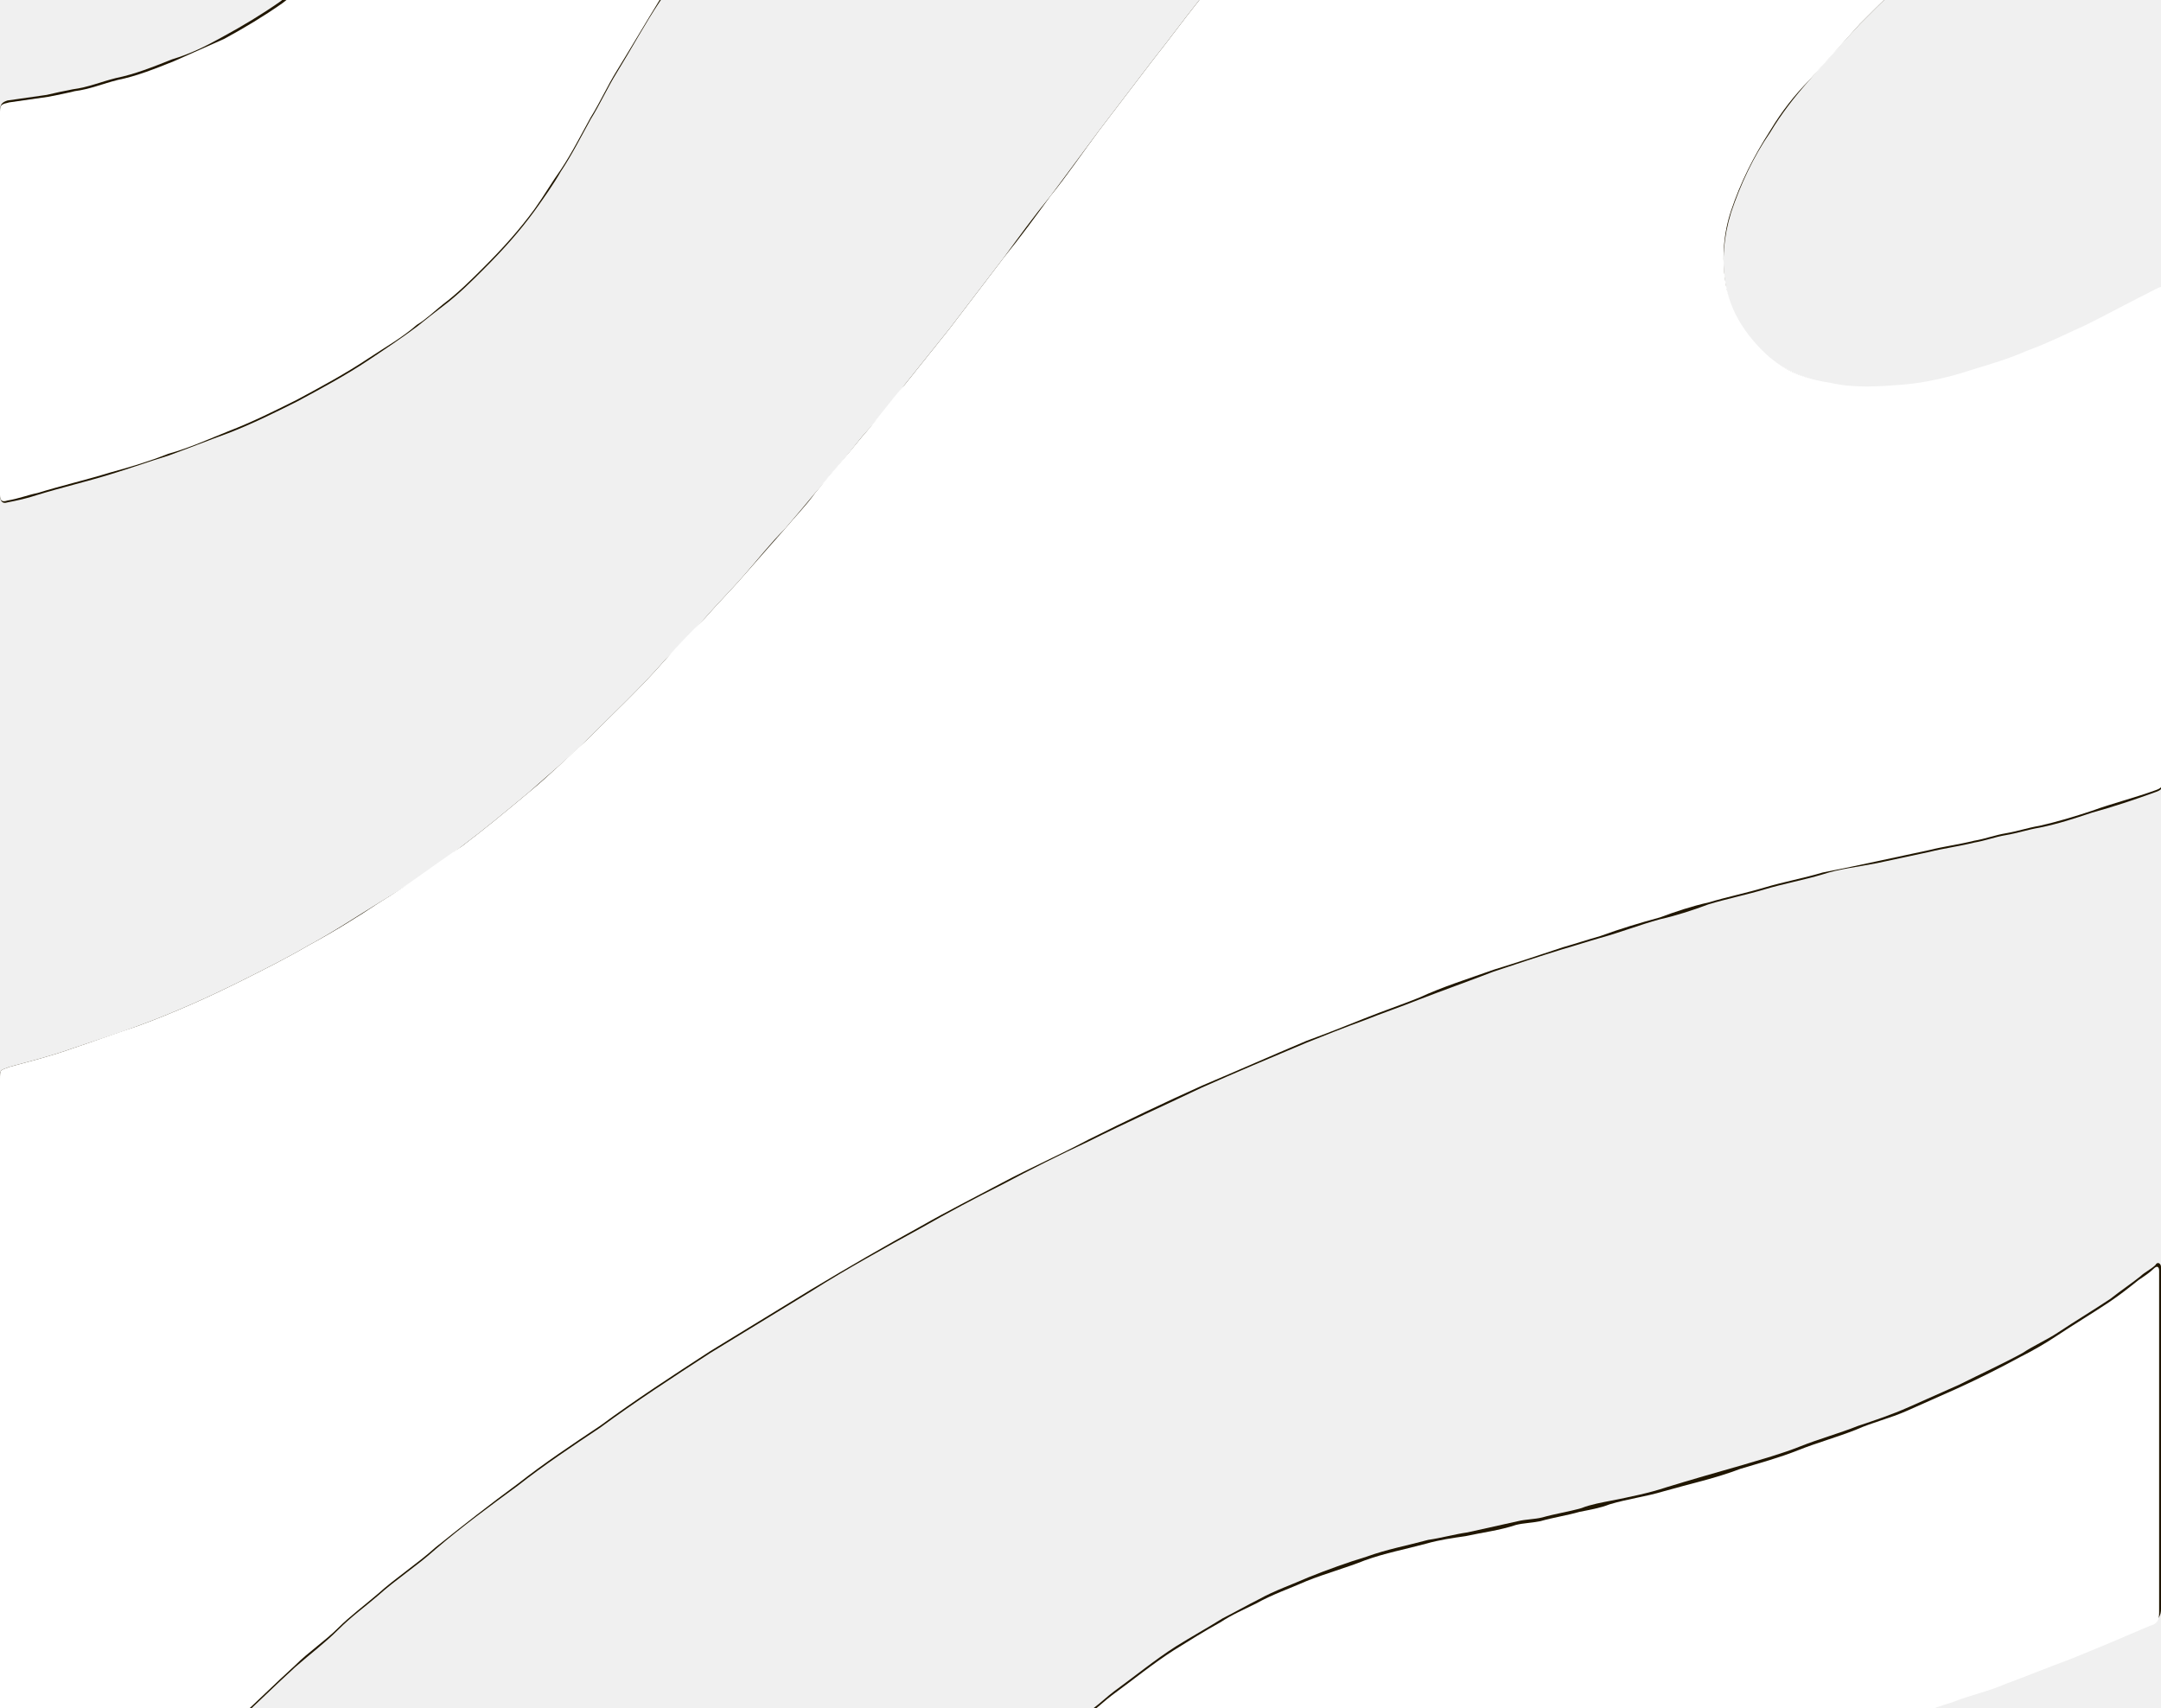
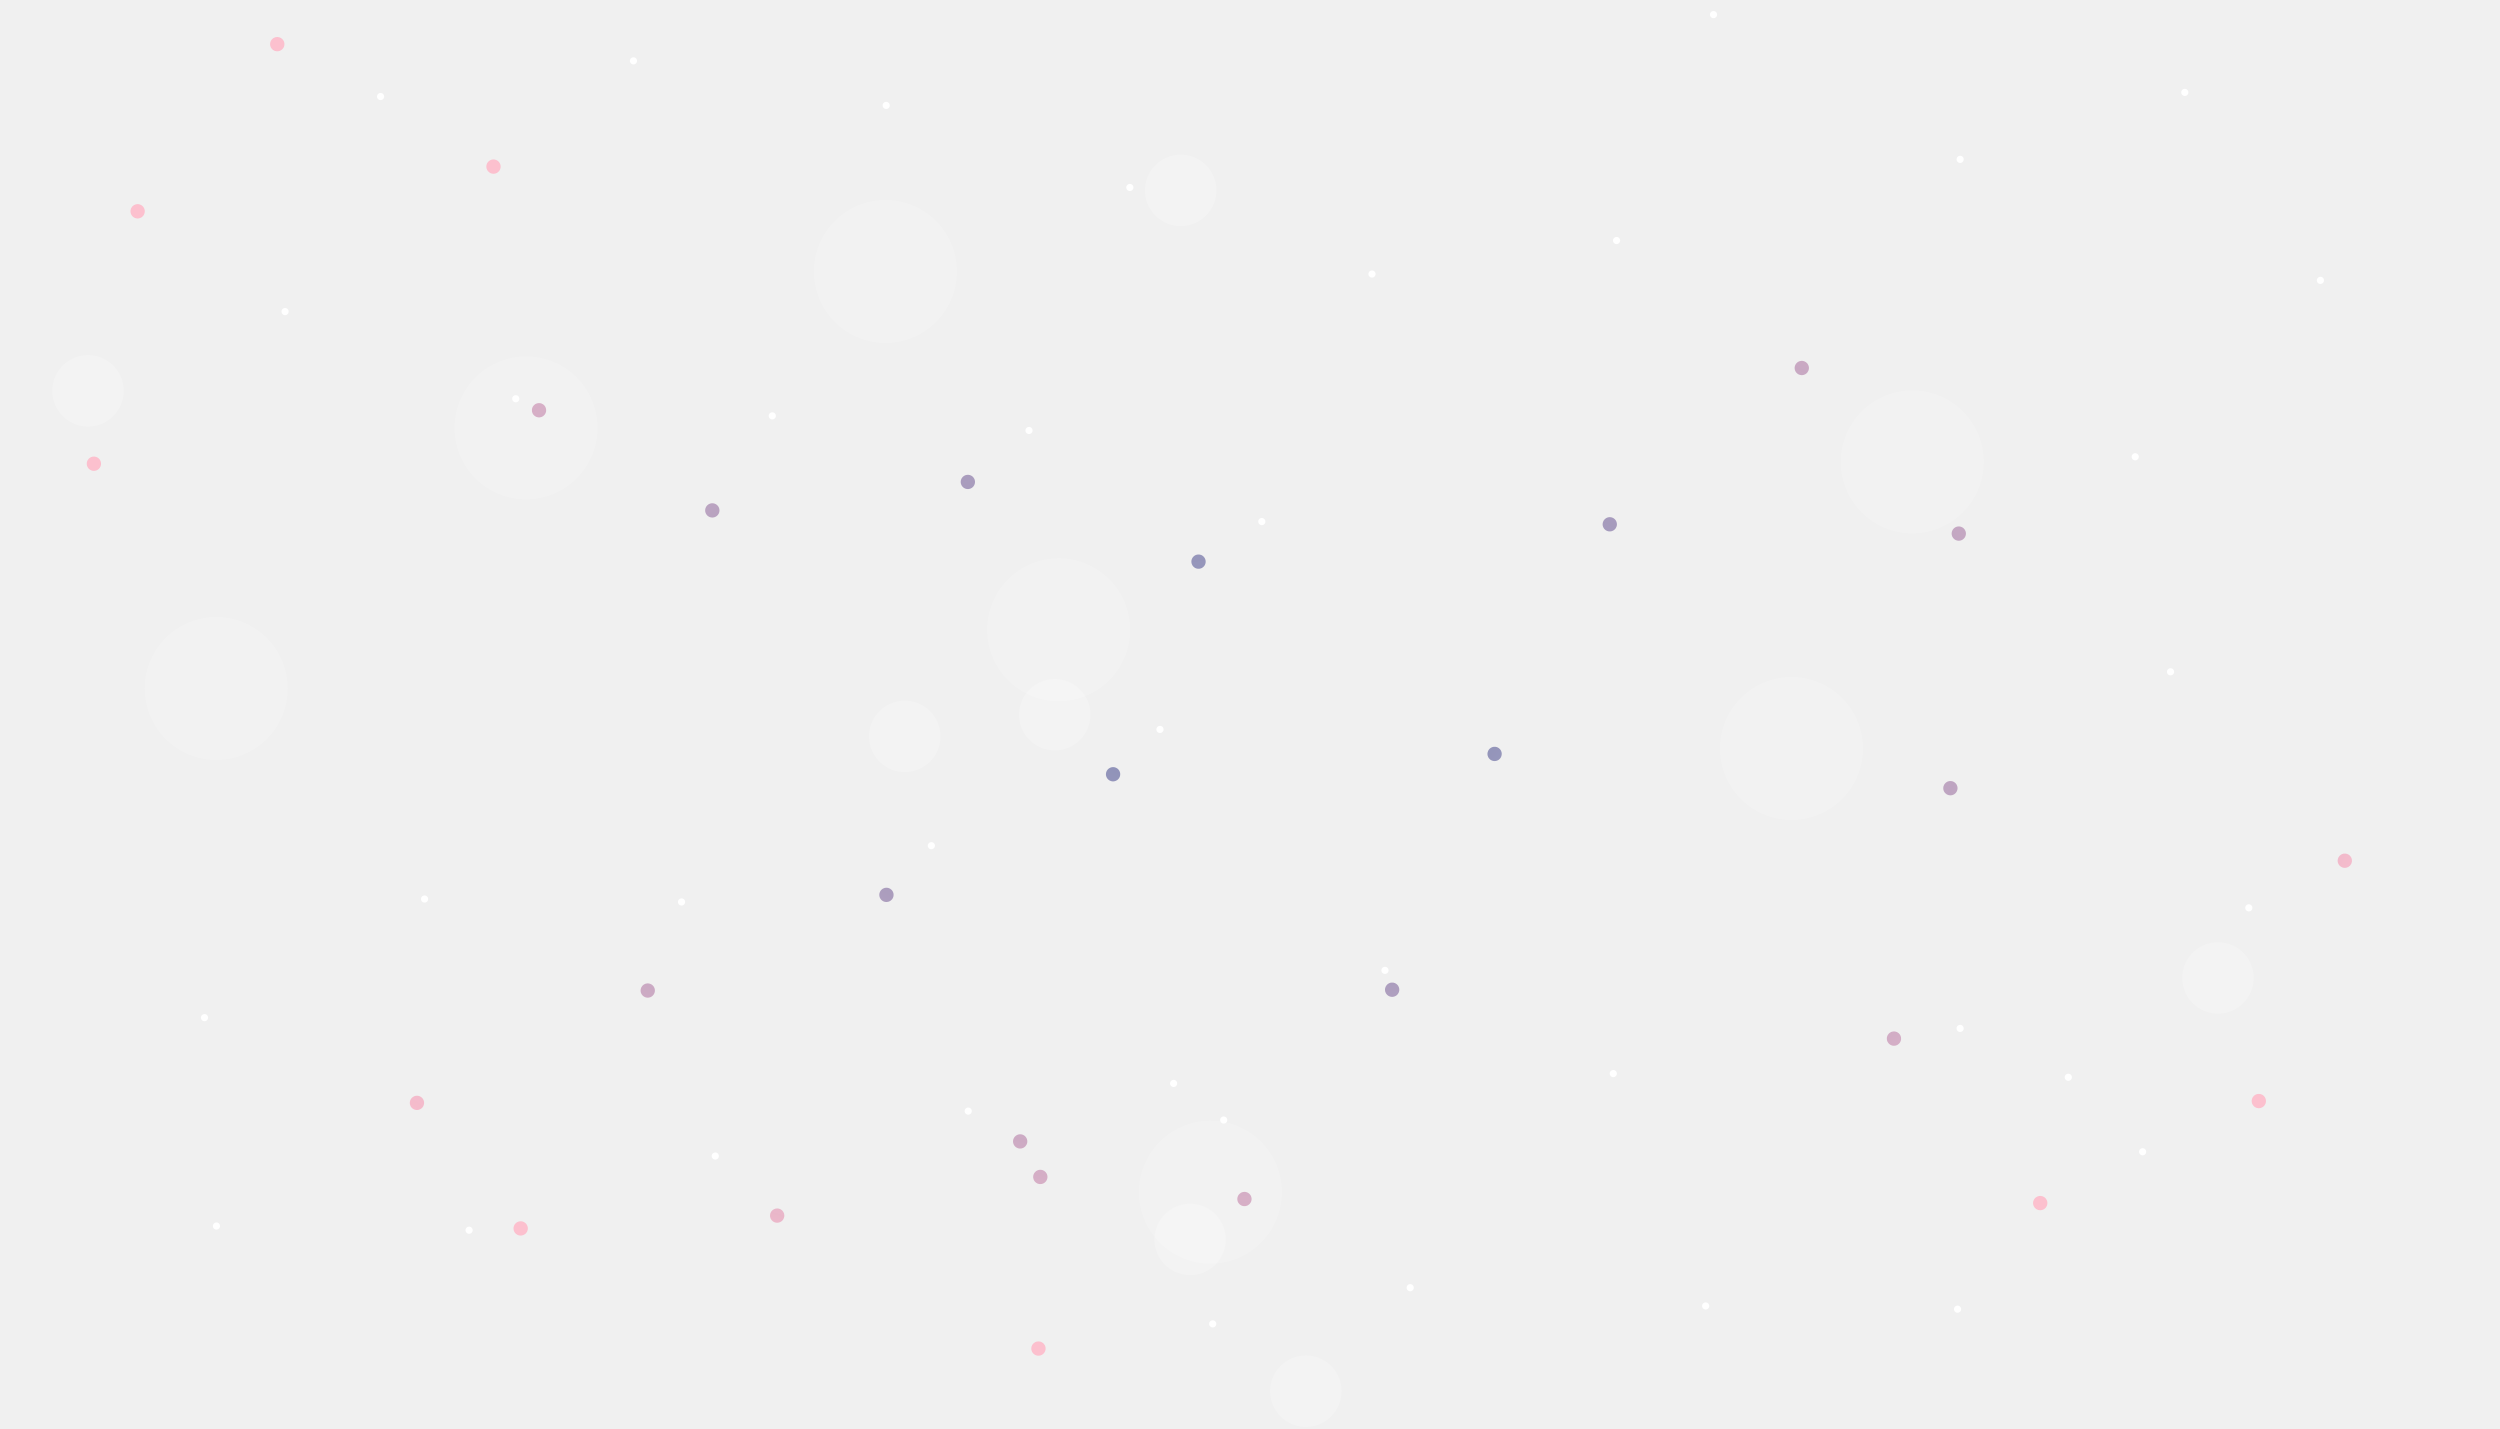
- <svg xmlns="http://www.w3.org/2000/svg" width="548" height="433" viewBox="0 0 548 433" fill="none">
-   <g clip-path="url(#clip0)">
-     <path d="M546.104 -56.526C545.156 -57 544.208 -57 543.259 -57C481.633 -57 420.007 -57 358.381 -57C357.907 -57 357.433 -57 356.958 -57C356.01 -57 355.536 -56.526 354.588 -56.052C349.374 -51.785 344.633 -46.571 339.893 -41.831C335.626 -38.038 331.834 -33.298 327.567 -29.031C325.197 -26.187 322.827 -23.343 320.457 -20.498C318.086 -17.654 315.716 -14.336 312.872 -11.017C310.028 -7.225 306.709 -3.433 303.865 0.36C300.073 5.1 296.28 10.315 292.488 15.055C287.747 21.218 283.481 26.907 278.74 33.069C274.474 38.758 270.682 43.972 266.415 49.661C262.149 54.875 258.356 60.09 254.564 65.305C249.824 71.467 245.557 77.156 240.817 83.318C237.024 88.059 233.232 92.799 229.439 97.54C226.121 102.28 222.329 106.547 218.536 110.813C214.744 115.554 210.952 120.294 206.685 125.035C204.315 127.879 201.945 130.723 199.1 134.042C195.308 137.834 191.99 142.1 188.671 145.893C185.353 149.685 182.035 153.003 178.716 156.796C175.398 160.588 172.08 163.907 168.761 167.225C162.599 174.336 155.488 180.972 148.851 187.609C144.111 192.349 138.896 196.616 134.156 200.882C128.467 205.623 122.779 210.363 117.09 214.63C110.453 219.844 103.343 224.585 96.232 228.851C90.069 232.644 84.381 236.436 78.218 239.754C72.529 243.073 66.841 245.917 61.152 248.761C52.619 253.028 44.087 256.82 35.08 260.138C29.865 262.035 24.177 263.931 18.488 265.827C13.273 267.723 7.585 269.145 2.37 270.567C0 271.516 0 271.042 0 273.886C0 345.467 0 417.048 0 488.63C0 489.104 0 489.578 0 490.052C0 491 0.474 491.474 1.422 491.474C3.318 491.474 5.215 491.474 7.111 491.474C8.533 491.474 9.481 491 10.429 489.578C12.799 486.734 15.169 483.415 18.014 480.571C21.806 476.305 25.599 472.512 28.917 468.246C32.709 463.979 36.502 459.713 40.294 455.92C46.457 449.284 53.093 443.121 59.73 436.958C64.945 432.218 69.685 427.477 74.9 422.737C78.692 419.419 82.484 416.574 85.803 413.256C89.121 409.938 92.439 407.567 95.758 404.723C100.498 400.457 105.713 397.138 110.453 392.872C117.09 387.183 124.201 381.969 131.311 376.754C137.948 371.54 145.059 366.799 152.17 362.059C161.176 355.422 170.657 349.259 180.138 343.097C188.671 337.882 197.204 332.668 205.737 327.453C214.744 321.765 224.225 316.55 233.706 311.336C240.343 307.543 247.453 303.751 254.09 300.433C261.201 296.64 268.785 292.848 275.896 289.529C285.377 284.789 294.858 280.522 304.813 275.782C313.346 271.99 322.353 268.197 331.36 264.405C336.1 262.509 340.841 260.612 346.055 258.716C350.796 256.82 355.062 255.398 359.803 253.502C365.965 251.131 372.602 248.761 378.765 246.391C384.453 244.495 390.142 242.599 396.304 240.702C399.623 239.754 402.467 238.806 405.785 237.858C411 236.436 415.74 234.54 420.955 233.118C425.221 232.17 429.488 230.747 433.28 229.325C438.021 227.903 442.761 226.955 447.502 225.533C452.242 224.111 457.457 223.163 462.197 221.74C466.464 220.318 471.204 219.844 475.945 218.896C480.211 217.948 484.952 217 489.218 216.052C493.01 215.104 496.803 214.63 500.595 213.682C503.439 213.208 505.81 212.26 508.654 211.785C511.498 211.311 514.343 210.363 517.187 209.889C521.927 208.941 526.194 207.519 530.46 206.097C535.675 204.675 541.363 202.779 546.578 200.882C548 200.408 548.474 199.934 548.474 198.512C548.474 157.27 548.474 116.502 548.474 75.26C548.474 73.363 548 72.889 546.578 73.837C540.889 77.156 535.201 80 529.038 82.844C524.298 85.215 519.083 87.585 513.868 89.481C509.602 91.377 504.862 92.799 500.121 94.222C494.432 96.118 488.744 97.066 482.581 98.014C476.419 98.488 470.256 98.962 464.093 97.54C457.457 96.118 451.768 93.747 447.028 89.481C441.813 84.74 438.495 79.052 437.547 71.941C436.599 66.253 437.073 60.09 438.969 53.927C441.339 46.817 444.657 39.706 448.924 33.543C451.768 28.803 455.086 24.536 458.879 20.27C463.145 15.055 467.412 10.789 471.678 6.048C477.367 0.36 483.055 -5.329 489.218 -10.543C493.01 -13.862 497.277 -17.654 501.069 -20.972C507.232 -26.187 513.869 -31.401 520.505 -36.616C526.668 -41.356 532.83 -46.097 538.993 -50.837C541.363 -52.734 543.734 -54.156 546.104 -56.526ZM295.806 491C317.612 491 339.419 491 360.751 491C362.173 491 363.595 490.526 364.543 489.104C365.491 487.682 366.439 486.734 367.388 485.785C372.128 481.045 376.868 476.779 382.557 472.986C387.298 469.668 392.038 466.823 397.253 464.453C401.993 462.083 406.734 460.187 411.948 457.817C414.792 456.868 417.637 455.446 420.481 454.498C425.221 453.076 429.962 451.18 434.702 449.758C437.547 448.81 440.391 447.862 443.235 446.913C446.554 445.965 450.346 445.017 453.664 444.069C458.879 442.647 464.093 441.225 469.308 439.329C473.574 437.907 477.367 436.958 481.633 435.536C486.374 434.114 491.114 432.692 495.381 430.796C500.121 429.374 504.388 427.952 509.128 426.055C514.343 424.159 520.031 422.263 525.246 419.893C531.882 417.048 538.993 414.204 545.63 411.36C547.526 410.886 548 409.464 548 408.042C548 379.599 548 351.156 548 322.713C548 322.239 548 321.765 548 321.291C548 320.343 547.052 319.868 546.578 320.817C545.63 321.765 543.734 322.713 542.785 323.661C540.415 325.557 537.571 327.453 535.201 329.349C530.934 332.194 526.194 335.038 521.927 337.882C519.083 339.779 515.765 341.201 512.92 343.097C507.706 345.941 502.491 348.311 496.803 351.156C492.536 353.052 488.27 354.948 484.003 356.844C479.737 358.74 475.471 360.163 471.204 361.585C466.464 363.481 461.249 364.903 456.509 366.799C451.768 368.695 446.554 370.118 441.813 371.54C435.176 373.436 428.54 375.332 422.377 377.228C418.111 378.65 413.37 379.599 408.63 380.547C406.259 381.021 403.415 381.495 401.045 382.443C397.727 383.391 394.408 383.865 391.09 384.813C389.194 385.287 386.823 385.287 384.927 385.761C380.661 386.709 376.394 387.657 372.128 388.606C368.81 389.08 365.491 390.028 362.173 390.502C356.958 391.924 351.744 392.872 346.529 394.768C341.789 396.19 336.574 398.086 331.834 399.983C327.567 401.879 323.301 403.301 319.035 405.671C316.19 407.093 312.872 408.99 310.028 410.412C306.235 412.782 301.969 415.152 298.176 417.522C292.962 420.841 287.747 425.107 282.533 428.9C280.637 430.322 279.215 431.744 277.318 433.166C274.474 435.536 271.63 437.907 269.259 440.277C265.467 444.069 261.675 447.862 257.882 452.128C253.616 456.868 249.349 462.083 245.083 466.823C242.239 470.616 239.394 474.408 236.55 478.201C234.18 481.519 231.81 484.837 229.439 488.63C228.965 489.578 229.439 490.052 230.388 490.052C230.862 490.052 231.336 490.052 231.81 490.052C252.668 491 274.474 491 295.806 491ZM0 76.682C0 92.799 0 109.391 0 125.509C0 126.931 0.474 127.879 1.896 127.405C4.266 126.931 6.637 126.457 9.481 125.509C15.644 123.612 21.806 122.19 27.969 120.294C32.709 118.872 37.924 116.976 42.664 115.554C47.879 113.657 52.619 111.761 57.834 109.865C63.996 107.495 69.685 104.651 75.374 101.806C81.536 98.488 87.699 95.169 93.388 91.377C97.654 88.533 101.92 85.689 105.713 82.844C108.083 80.948 110.453 79.052 112.349 77.63C116.142 74.785 119.46 71.467 122.779 68.149C127.519 63.408 131.785 58.668 135.578 53.453C137.948 50.135 140.318 46.817 142.215 43.498C145.059 39.232 147.429 34.491 149.799 30.225C152.17 26.433 154.066 22.166 156.436 18.374C160.228 12.211 163.547 6.048 167.339 0.36C171.131 -5.329 174.924 -11.017 178.716 -17.18C181.561 -21.446 184.405 -25.713 187.723 -29.505C190.567 -33.298 193.412 -36.616 196.256 -40.408C200.522 -45.149 204.789 -49.889 209.055 -54.63C209.529 -55.104 210.003 -55.578 210.003 -56.052C209.529 -57 208.581 -57 208.107 -57C185.353 -57 162.599 -57 139.844 -57C138.896 -57 137.948 -57 137 -56.526C135.104 -55.104 133.208 -53.682 131.311 -52.26C127.993 -49.415 124.201 -46.571 120.882 -44.201C118.038 -41.831 115.668 -39.934 112.824 -37.564C108.083 -33.298 103.343 -29.031 98.602 -24.765C93.388 -20.024 88.647 -14.81 83.433 -10.069C79.64 -6.277 75.374 -2.958 71.107 0.36C66.367 3.678 61.626 6.522 56.412 9.367C52.145 11.737 48.353 13.633 43.612 15.055C38.872 16.952 34.132 18.848 29.391 19.796C25.599 20.744 22.28 22.166 18.488 22.64C16.118 23.114 13.747 23.588 11.851 24.062C8.533 24.536 5.215 25.01 1.896 25.484C0.474 25.959 0 26.433 0 28.329C0 44.446 0 60.564 0 76.682Z" fill="#201600" />
-     <path d="M546.104 -56.526C543.734 -54.156 541.363 -52.734 538.993 -50.837C532.83 -46.097 526.668 -41.356 520.505 -36.616C513.869 -31.401 507.706 -26.187 501.069 -20.972C496.803 -17.654 493.01 -13.862 489.218 -10.543C483.055 -5.329 477.367 0.36 471.678 6.048C467.412 10.789 463.145 15.529 458.879 20.27C455.086 24.062 451.768 28.329 448.924 33.069C444.657 39.706 441.339 46.343 438.969 53.453C437.073 59.142 436.599 65.305 437.547 71.467C438.495 78.104 441.813 83.792 447.028 89.007C451.768 93.747 457.457 96.118 464.093 97.066C470.256 98.488 476.419 98.014 482.581 97.54C488.27 97.066 494.432 95.644 500.121 93.747C504.862 92.325 509.602 90.903 513.868 89.007C519.083 87.111 523.823 84.74 529.038 82.37C534.727 79.526 540.889 76.208 546.578 73.363C548.474 72.415 548.474 72.415 548.474 74.785C548.474 116.028 548.474 156.796 548.474 198.038C548.474 199.46 548 199.934 546.578 200.408C541.363 202.305 535.675 203.727 530.46 205.623C526.194 207.045 521.453 208.467 517.187 209.415C514.343 209.889 511.498 210.837 508.654 211.311C505.81 211.785 503.439 212.734 500.595 213.208C496.803 214.156 493.01 214.63 489.218 215.578C484.952 216.526 480.211 217.474 475.945 218.422C471.678 219.37 466.938 220.318 462.197 221.266C457.457 222.689 452.242 223.637 447.502 225.059C442.761 226.481 438.021 227.429 433.28 228.851C429.014 229.799 424.747 231.221 420.955 232.644C415.74 234.066 411 235.488 405.785 237.384C402.467 238.332 399.623 239.28 396.304 240.228C390.616 242.125 384.927 244.021 378.765 245.917C372.128 248.287 365.965 250.183 359.803 253.028C355.062 254.924 350.796 256.346 346.055 258.242C341.315 260.138 336.574 262.035 331.36 263.931C322.353 267.723 313.82 271.516 304.813 275.308C295.332 279.574 285.377 284.315 275.896 289.055C268.785 292.848 261.201 296.166 254.09 299.959C246.979 303.751 240.343 307.069 233.706 310.862C224.225 316.076 215.218 321.291 205.737 326.979C197.204 332.194 188.671 337.408 180.138 342.623C170.657 348.785 161.176 354.948 152.17 361.585C145.059 366.325 137.948 371.066 131.311 376.28C124.201 381.495 117.564 386.709 110.453 392.398C105.713 396.664 100.498 399.983 95.758 404.249C92.439 407.093 88.647 409.938 85.803 412.782C82.484 416.1 78.218 418.945 74.9 422.263C69.685 427.003 64.945 431.744 59.73 436.484C53.093 442.647 46.931 449.284 40.294 455.446C36.502 459.713 32.235 463.505 28.917 467.772C25.599 472.038 21.806 475.831 18.014 480.097C15.644 482.941 12.799 486.26 10.429 489.104C9.481 490.526 8.533 491 7.111 491C5.215 491 3.318 491 1.422 491C0.474 491 0 490.526 0 489.578C0 489.104 0 488.63 0 488.156C0 417.048 0 345.467 0 273.886C0 271.042 0 271.516 2.37 270.567C7.585 269.145 13.273 267.723 18.488 265.827C24.177 263.931 29.391 262.035 35.08 260.138C44.087 256.82 52.619 253.028 61.152 248.761C66.841 245.917 72.529 243.073 78.218 239.754C84.381 236.436 90.543 232.644 96.232 228.851C103.343 224.585 109.979 219.37 117.09 214.63C122.779 210.363 128.467 205.623 134.156 200.882C139.37 196.616 144.111 191.875 148.851 187.609C155.488 180.972 162.599 174.336 168.761 167.225C172.08 163.433 175.398 160.114 178.716 156.796C182.035 153.003 185.353 149.685 188.671 145.893C191.99 142.1 195.782 137.834 199.1 134.042C201.471 131.197 204.315 128.353 206.685 125.035C210.477 120.294 214.744 115.554 218.536 110.813C222.329 106.547 225.647 101.806 229.439 97.54C233.232 92.799 237.024 88.059 240.817 83.318C245.557 77.156 249.824 71.467 254.564 65.305C258.83 60.09 262.623 54.875 266.415 49.661C270.682 44.446 274.474 38.758 278.74 33.069C283.481 26.907 287.747 21.218 292.488 15.055C296.28 10.315 300.073 5.1 303.865 0.36C306.709 -3.433 310.028 -7.225 312.872 -11.017C315.242 -14.336 317.612 -17.18 320.457 -20.498C322.827 -23.343 325.197 -26.187 327.567 -29.031C331.834 -33.298 335.626 -38.038 339.893 -41.83C344.633 -46.571 349.374 -51.311 354.588 -56.052C355.062 -56.526 356.01 -57 356.958 -57C357.433 -57 357.907 -57 358.381 -57C420.007 -57 481.633 -57 543.259 -57C544.208 -57 545.156 -57 546.104 -56.526Z" fill="white" />
-     <path d="M295.806 491C274.474 491 252.668 491 231.336 491C230.862 491 230.388 491 229.914 491C228.965 491 228.491 490.526 228.965 489.578C231.336 485.786 233.706 482.467 236.076 479.149C238.92 475.357 241.291 471.564 244.609 467.772C248.875 462.557 253.142 457.817 257.408 453.076C261.201 448.81 264.993 445.017 268.785 441.225C271.156 438.855 274 436.485 276.844 434.114C278.741 432.692 280.163 431.27 282.059 429.848C287.273 426.055 292.488 421.789 297.702 418.471C301.495 416.101 305.287 413.73 309.554 411.36C312.398 409.464 315.716 408.042 318.561 406.62C322.827 404.249 327.093 402.827 331.36 400.931C336.1 399.035 341.315 397.613 346.055 395.716C351.27 393.82 356.484 392.872 361.699 391.45C365.017 390.502 368.336 390.028 371.654 389.554C375.92 388.606 380.187 388.132 384.453 386.709C386.35 386.235 388.246 386.235 390.616 385.761C393.934 384.813 397.253 384.339 400.571 383.391C402.941 382.917 405.785 382.443 408.156 381.495C412.896 380.073 417.163 379.599 421.903 378.177C428.54 376.28 435.176 374.858 441.339 372.488C446.08 371.066 451.294 369.644 456.035 367.748C460.775 365.851 465.99 364.429 470.73 362.533C474.997 360.637 479.263 359.689 483.529 357.793C487.796 355.896 492.062 354 496.329 352.104C501.543 349.734 507.232 346.889 512.446 344.045C515.291 342.623 518.609 340.727 521.453 338.831C525.72 335.986 530.46 333.142 534.727 330.298C537.571 328.401 539.941 326.505 542.311 324.609C543.734 323.661 545.156 322.713 546.104 321.765C547.052 320.817 547.526 321.291 547.526 322.239C547.526 322.713 547.526 323.187 547.526 323.661C547.526 352.104 547.526 380.547 547.526 408.99C547.526 410.886 547.052 411.834 545.156 412.308C538.519 415.152 531.882 417.997 524.772 420.841C519.557 422.737 513.869 425.107 508.654 427.004C504.388 428.9 499.647 429.848 494.907 431.744C490.166 433.166 485.426 435.062 481.159 436.485C476.893 437.907 473.1 438.855 468.834 440.277C463.619 441.699 458.405 443.121 453.19 445.017C449.872 445.966 446.08 446.914 442.761 447.862C439.917 448.81 437.073 449.758 434.228 450.706C429.488 452.128 424.747 453.55 420.007 455.447C417.163 456.395 414.318 457.817 411.474 458.765C406.734 460.661 401.519 462.557 396.779 465.402C391.564 467.772 386.824 470.616 382.083 473.934C376.869 477.727 371.654 481.993 366.914 486.734C365.965 487.682 364.543 488.63 364.069 490.052C363.121 491.474 362.173 491.948 360.277 491.948C339.419 491 317.612 491 295.806 491Z" fill="white" />
-     <path d="M0 76.682C0 60.564 0 44.446 0 28.329C0 26.433 0.474 26.433 2.37 25.959C5.689 25.484 9.007 25.01 12.325 24.536C14.695 24.062 17.066 23.588 18.962 23.114C22.754 22.64 26.073 21.218 29.865 20.27C34.605 19.322 39.346 17.426 44.087 15.529C48.353 13.633 52.619 11.737 56.886 9.841C62.1 6.997 66.841 4.152 71.581 0.834C75.848 -2.484 80.114 -5.803 83.907 -9.595C89.121 -14.336 93.862 -19.55 99.076 -24.291C103.817 -28.557 108.557 -32.824 113.298 -37.09C115.668 -39.46 118.512 -41.356 121.356 -43.727C124.675 -46.571 127.993 -49.415 131.311 -52.26C133.208 -53.682 135.104 -55.104 137 -56.526C137.948 -57 138.896 -57 139.844 -57C162.599 -57 185.353 -57 208.107 -57C208.581 -57 209.529 -57 210.003 -56.526C210.477 -56.052 209.529 -55.578 209.055 -55.104C204.315 -50.837 200.048 -46.097 196.256 -40.882C193.412 -37.564 190.567 -33.772 187.723 -29.979C184.405 -26.187 181.561 -21.92 178.716 -17.654C174.924 -11.965 171.131 -6.277 167.339 -0.114C163.547 6.048 160.228 11.737 156.436 17.9C154.066 21.692 152.17 25.959 149.799 29.751C147.429 34.017 145.059 38.758 142.215 43.024C139.844 46.343 137.948 49.661 135.578 52.979C131.785 58.194 127.519 62.934 122.779 67.675C119.46 70.993 116.142 74.311 112.349 77.156C109.979 79.052 108.083 80.948 105.713 82.37C101.92 85.689 97.654 88.059 93.388 90.903C87.699 94.695 81.536 98.014 75.374 101.332C69.685 104.176 63.996 107.021 57.834 109.391C53.093 111.287 47.879 113.657 42.664 115.08C37.924 116.976 33.183 118.398 27.969 119.82C21.806 121.716 15.644 123.138 9.481 125.035C7.111 125.509 4.74 126.457 1.896 126.931C0.474 127.405 0 126.931 0 125.509C0 108.917 0 92.799 0 76.682Z" fill="white" />
-   </g>
+ <svg xmlns="http://www.w3.org/2000/svg" id="eWSLi8rbaTl1" width="700" height="400" shape-rendering="geometricPrecision" style="background-color:transparent" text-rendering="geometricPrecision">
+   <style>@keyframes eWSLi8rbaTl2_s_do{0%{stroke-dashoffset:0}to{stroke-dashoffset:300}}@keyframes eWSLi8rbaTl3_s_do{0%{stroke-dashoffset:0}to{stroke-dashoffset:360}}@keyframes eWSLi8rbaTl4_s_do{0%{stroke-dashoffset:0}to{stroke-dashoffset:500}}@keyframes eWSLi8rbaTl5_s_do{0%{stroke-dashoffset:0}to{stroke-dashoffset:360}}</style>
  <defs>
-     <clipPath id="clip0">
-       <rect width="548" height="548" fill="white" transform="translate(0 -57)" />
-     </clipPath>
+     <linearGradient id="eWSLi8rbaTl2-stroke" x1="0" x2="1" y1=".5" y2=".5" gradientUnits="objectBoundingBox" spreadMethod="pad">
+       <stop id="eWSLi8rbaTl2-stroke-0" offset="0%" stop-color="#FFFF" />
+       <stop id="eWSLi8rbaTl2-stroke-1" offset="49%" stop-color="#FFFF" />
+       <stop id="eWSLi8rbaTl2-stroke-2" offset="100%" stop-color="#FFFF" />
+     </linearGradient>
+     <linearGradient id="eWSLi8rbaTl3-stroke" x1="0" x2="1" y1=".5" y2=".5" gradientUnits="objectBoundingBox" spreadMethod="pad">
+       <stop id="eWSLi8rbaTl3-stroke-0" offset="0%" stop-color="#FFFF" />
+       <stop id="eWSLi8rbaTl3-stroke-1" offset="48%" stop-color="#FFFF" />
+       <stop id="eWSLi8rbaTl3-stroke-2" offset="100%" stop-color="#FFFF" />
+     </linearGradient>
+     <linearGradient id="eWSLi8rbaTl4-stroke" x1="0" x2="1" y1=".5" y2=".5" gradientUnits="objectBoundingBox" spreadMethod="pad">
+       <stop id="eWSLi8rbaTl4-stroke-0" offset="0%" stop-color="#FFFF" />
+       <stop id="eWSLi8rbaTl4-stroke-1" offset="48%" stop-color="#FFFF" />
+       <stop id="eWSLi8rbaTl4-stroke-2" offset="100%" stop-color="#FFFF" />
+     </linearGradient>
+     <radialGradient id="eWSLi8rbaTl5-stroke" cx="0" cy="0" r=".5" gradientTransform="translate(.5 .5)" gradientUnits="objectBoundingBox" spreadMethod="pad">
+       <stop id="eWSLi8rbaTl5-stroke-0" offset="0%" stop-color="rgba(34,56,133,0.52)" />
+       <stop id="eWSLi8rbaTl5-stroke-1" offset="100%" stop-color="rgba(255,176,195,0.77)" />
+     </radialGradient>
  </defs>
+   <path fill="none" stroke="url(#eWSLi8rbaTl2-stroke)" stroke-dasharray="0.01,300" stroke-linecap="round" stroke-width="40" d="M60.541 192.775C21.003 149.133 93.619 74.101 146.859 55.492c25.395-8.877 61.369-18.89 84.46-.683 42.518 33.522 12.614 96.213-20.418 126.355-13.579 12.39-44.522 36.551-69.611 27.32-33.104-12.18-16.823-54.57-5.57-73.081 24.076-39.6 95.401-87.473 159.642-71.715 82.362 20.203-34.859 121.117 5.569 152.992 5.987 4.72 20.191 5.768 27.844 5.464 79.761-3.173 61.157-66.684 111.378-71.032 39.017-3.378 25.565 56.863 91.886 71.032 51.281 10.956 113.471-35.497 103.024-72.398-11.11-39.243-64.629-56.267-100.24-19.807-63.225 64.731-24.457 130.035-131.796 180.995-33.183 15.754-73.72 28.092-113.234 30.735-67.503 4.516-159.25-31.311-119.73-89.473" opacity=".16" style="animation:eWSLi8rbaTl2_s_do 12000ms linear infinite normal forwards" />
+   <path fill="none" stroke="url(#eWSLi8rbaTl3-stroke)" stroke-dasharray="0.01,72" stroke-linecap="round" stroke-width="2" d="M548.837 44.625c26.916-47.426 99.388-12.559 103.05 22.466 3.25 31.103-70.555 52.436-66.827 90.84.88 9.061 10.33 16.182 16.706 23.221 22.66 25.013 36.151 53.013 25.06 83.326-6.256 17.102-71.228 57.874-88.174 41.664-16.765-16.039 14.015-20.91 28.773-18.442 44.4 7.426 39.2 48.179 11.138 65.569-18.862 11.688-40.658 17.627-64.97 18.44-12.76.427-28.763.009-38.054-7.512-14.587-11.808-11.245-34.498-15.779-49.176-8.946-28.966-56.38-49.882-94.67-41.664-50.049 10.742-52.095 78.459-20.42 101.768 15.367 11.308 43.973 9.148 51.048-7.513 2.032-4.786-3.043-10.394-5.569-14.343-15.043-23.525-33.73-41.729-71.467-43.712-33.131-1.742-71.204 3.688-103.024 10.245-46.01 9.48-118.415 48.817-164.282 18.44-30.665-20.309 12.758-68.343 39.91-79.91 32.213-13.724 72.027-3.505 106.737-6.148 52.23-3.976 154.45-47.46 159.641-89.473 2.788-22.568-26.79-36.532-53.832-40.297-66.713-9.287-138.895-1.825-204.192-19.124-38.478-10.193-22.45-66.152 9.281-77.179 93.903-32.63 199.99 28.917 284.013 53.274 32.624 9.458 97.636-12.294 85.57-86.837" style="animation:eWSLi8rbaTl3_s_do 12000ms linear infinite normal forwards" />
+   <path fill="none" stroke="url(#eWSLi8rbaTl4-stroke)" stroke-dasharray="0.01,500" stroke-linecap="round" stroke-width="20" d="M24.64 109.436c9.778-43.17 95.295-75.505 126.229-37.565 28.48 34.93-79.557 105.04-48.264 133.185 9.98 8.975 99.165-4.578 116.018-5.464 93.293-4.904 184.236 9.27 259.88 51.908 26.812 15.112 73.178 45.294 53.833 73.764-7.509 11.052-27.179 16.535-41.766 20.49-72.265 19.592-195.887 17.365-222.755-49.86-8.777-21.959-7.22-41.874 11.138-60.786 36.96-38.078 109.24-44.427 143.862-82.643 45.553-50.282-10.104-104.321-87.245-99.718-42.686 2.547-79.979 61.797-30.63 76.496 68.898 20.521 142.096-9.35 213.474 30.735 43.563 24.464 12.89 75.964 54.76 100.4 23.012 13.431 92.928 11.472 80.75 45.079-20.77 57.315-107.567 28.154-159.642 20.49-63.418-9.334-87.982-26.345-135.509-55.323-16.857-10.279-35.485-18.6-51.048-30.052-14.03-10.325-24.884-23.548-42.695-30.735-32.915-13.283-81.457-4.093-112.305 8.879-107.103 45.037-54.968 97.087 39.91 113.378 52.63 9.037 163.632-6.147 185.915 89.463" opacity=".2" style="animation:eWSLi8rbaTl4_s_do 12000ms linear infinite normal forwards" />
+   <path fill="none" stroke="url(#eWSLi8rbaTl5-stroke)" stroke-dasharray="0.01,72" stroke-linecap="round" stroke-width="4" d="M26.29 129.845c0-15.466 7.023-31.88 10.21-47.127 3.676-17.583-1.283-51.872 15.779-65.568 7.255-5.824 10.188-4.44 21.347-4.781 44.096-1.352 75.3 40.167 79.82 67.617 1.685 10.227-7.824 56.034 0 59.42 46.396 20.084 166.203-38.33 186.558 28.004 16.765 54.634-138.807 98.866-184.701 120.891-12.842 6.163-58.92 25.249-51.048 41.663 12.518 26.1 135.027 10.7 161.497.683 11.658-4.412 21.731-12.191 30.63-19.124 4.358-3.396 8.747-6.773 12.993-10.245 1.035-.846 2.481-3.848 2.785-2.732 2.487 9.153-67.93 74.695-32.485 79.911 27.17 3.999 71.62-44.942 80.748-56.006 41.238-49.981 50.82-106.475 80.749-159.14 9.536-16.78 28.861-53.791 57.545-59.42 39.21-7.694 46.887 27.192 50.12 47.81 2.46 15.69 3.503 32.738 1.856 48.493-2.885 27.598-40.409 109.494-6.497 129.77 12.53 7.491 29.337 7.793 44.551 6.147 65.55-7.094 40.14-69.395 71.467-99.035 10.726-10.148 32.655 15.334 24.132 34.15" style="animation:eWSLi8rbaTl5_s_do 12000ms linear infinite normal forwards" />
</svg>
